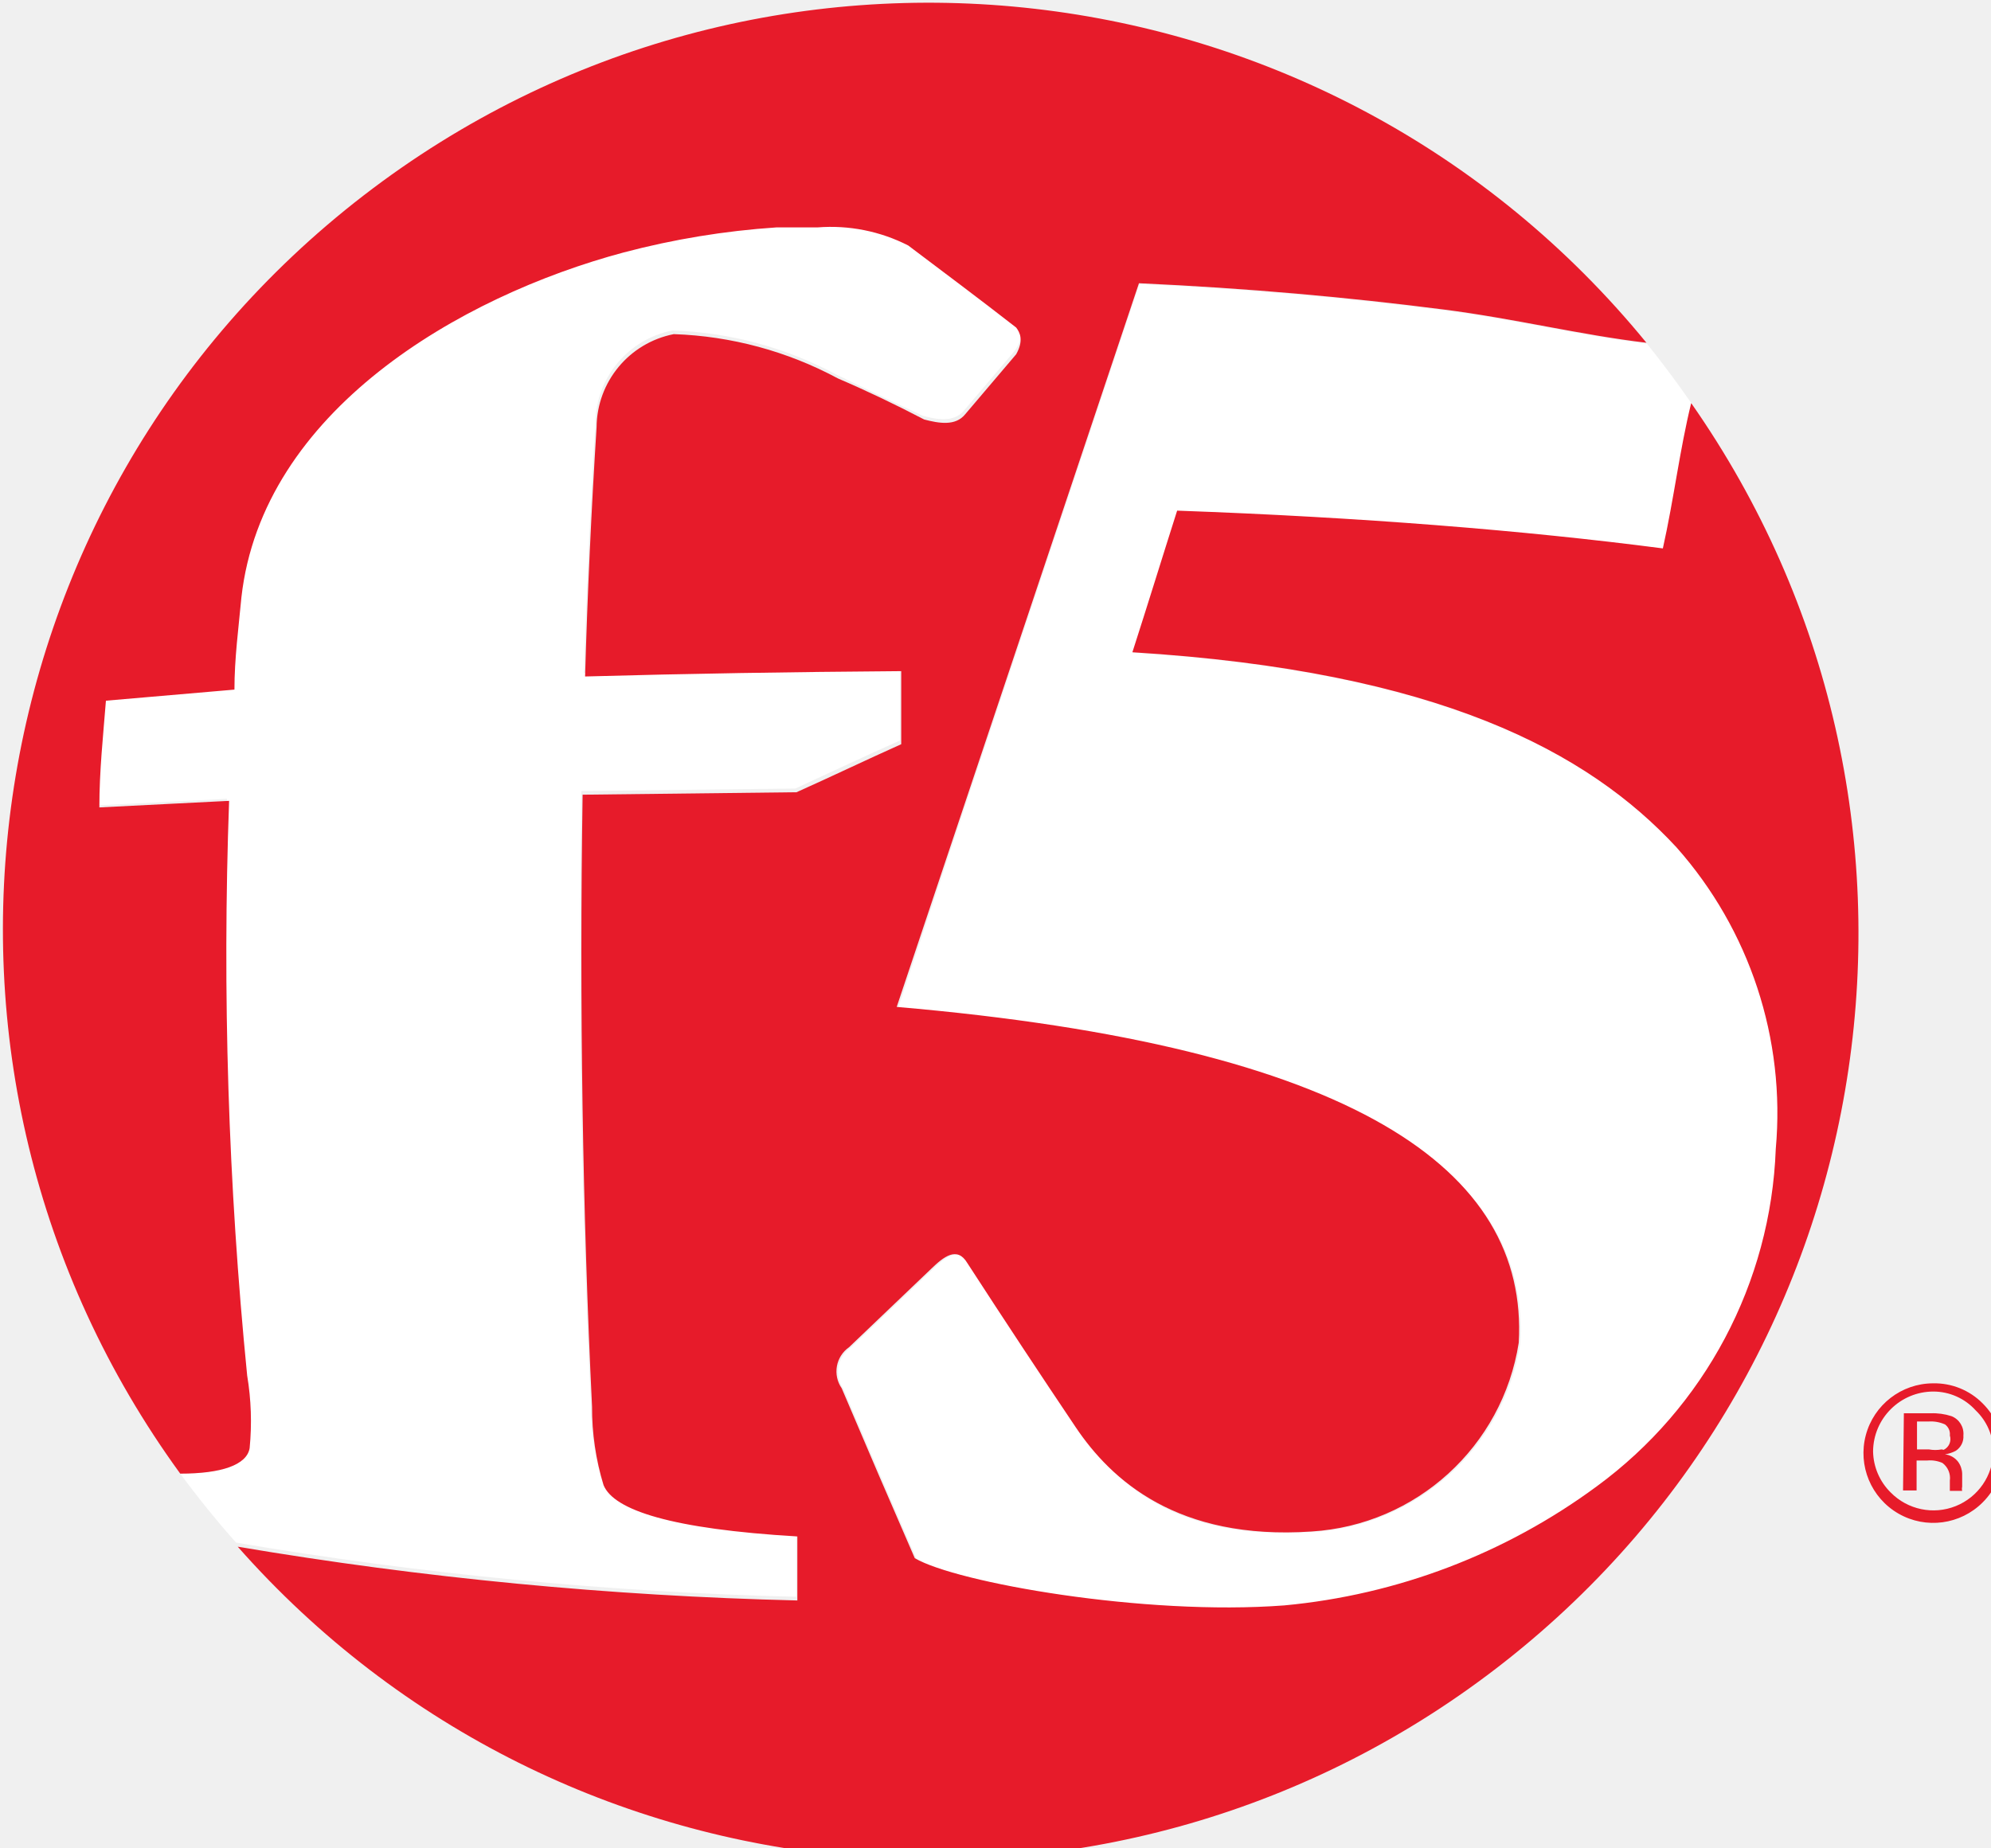
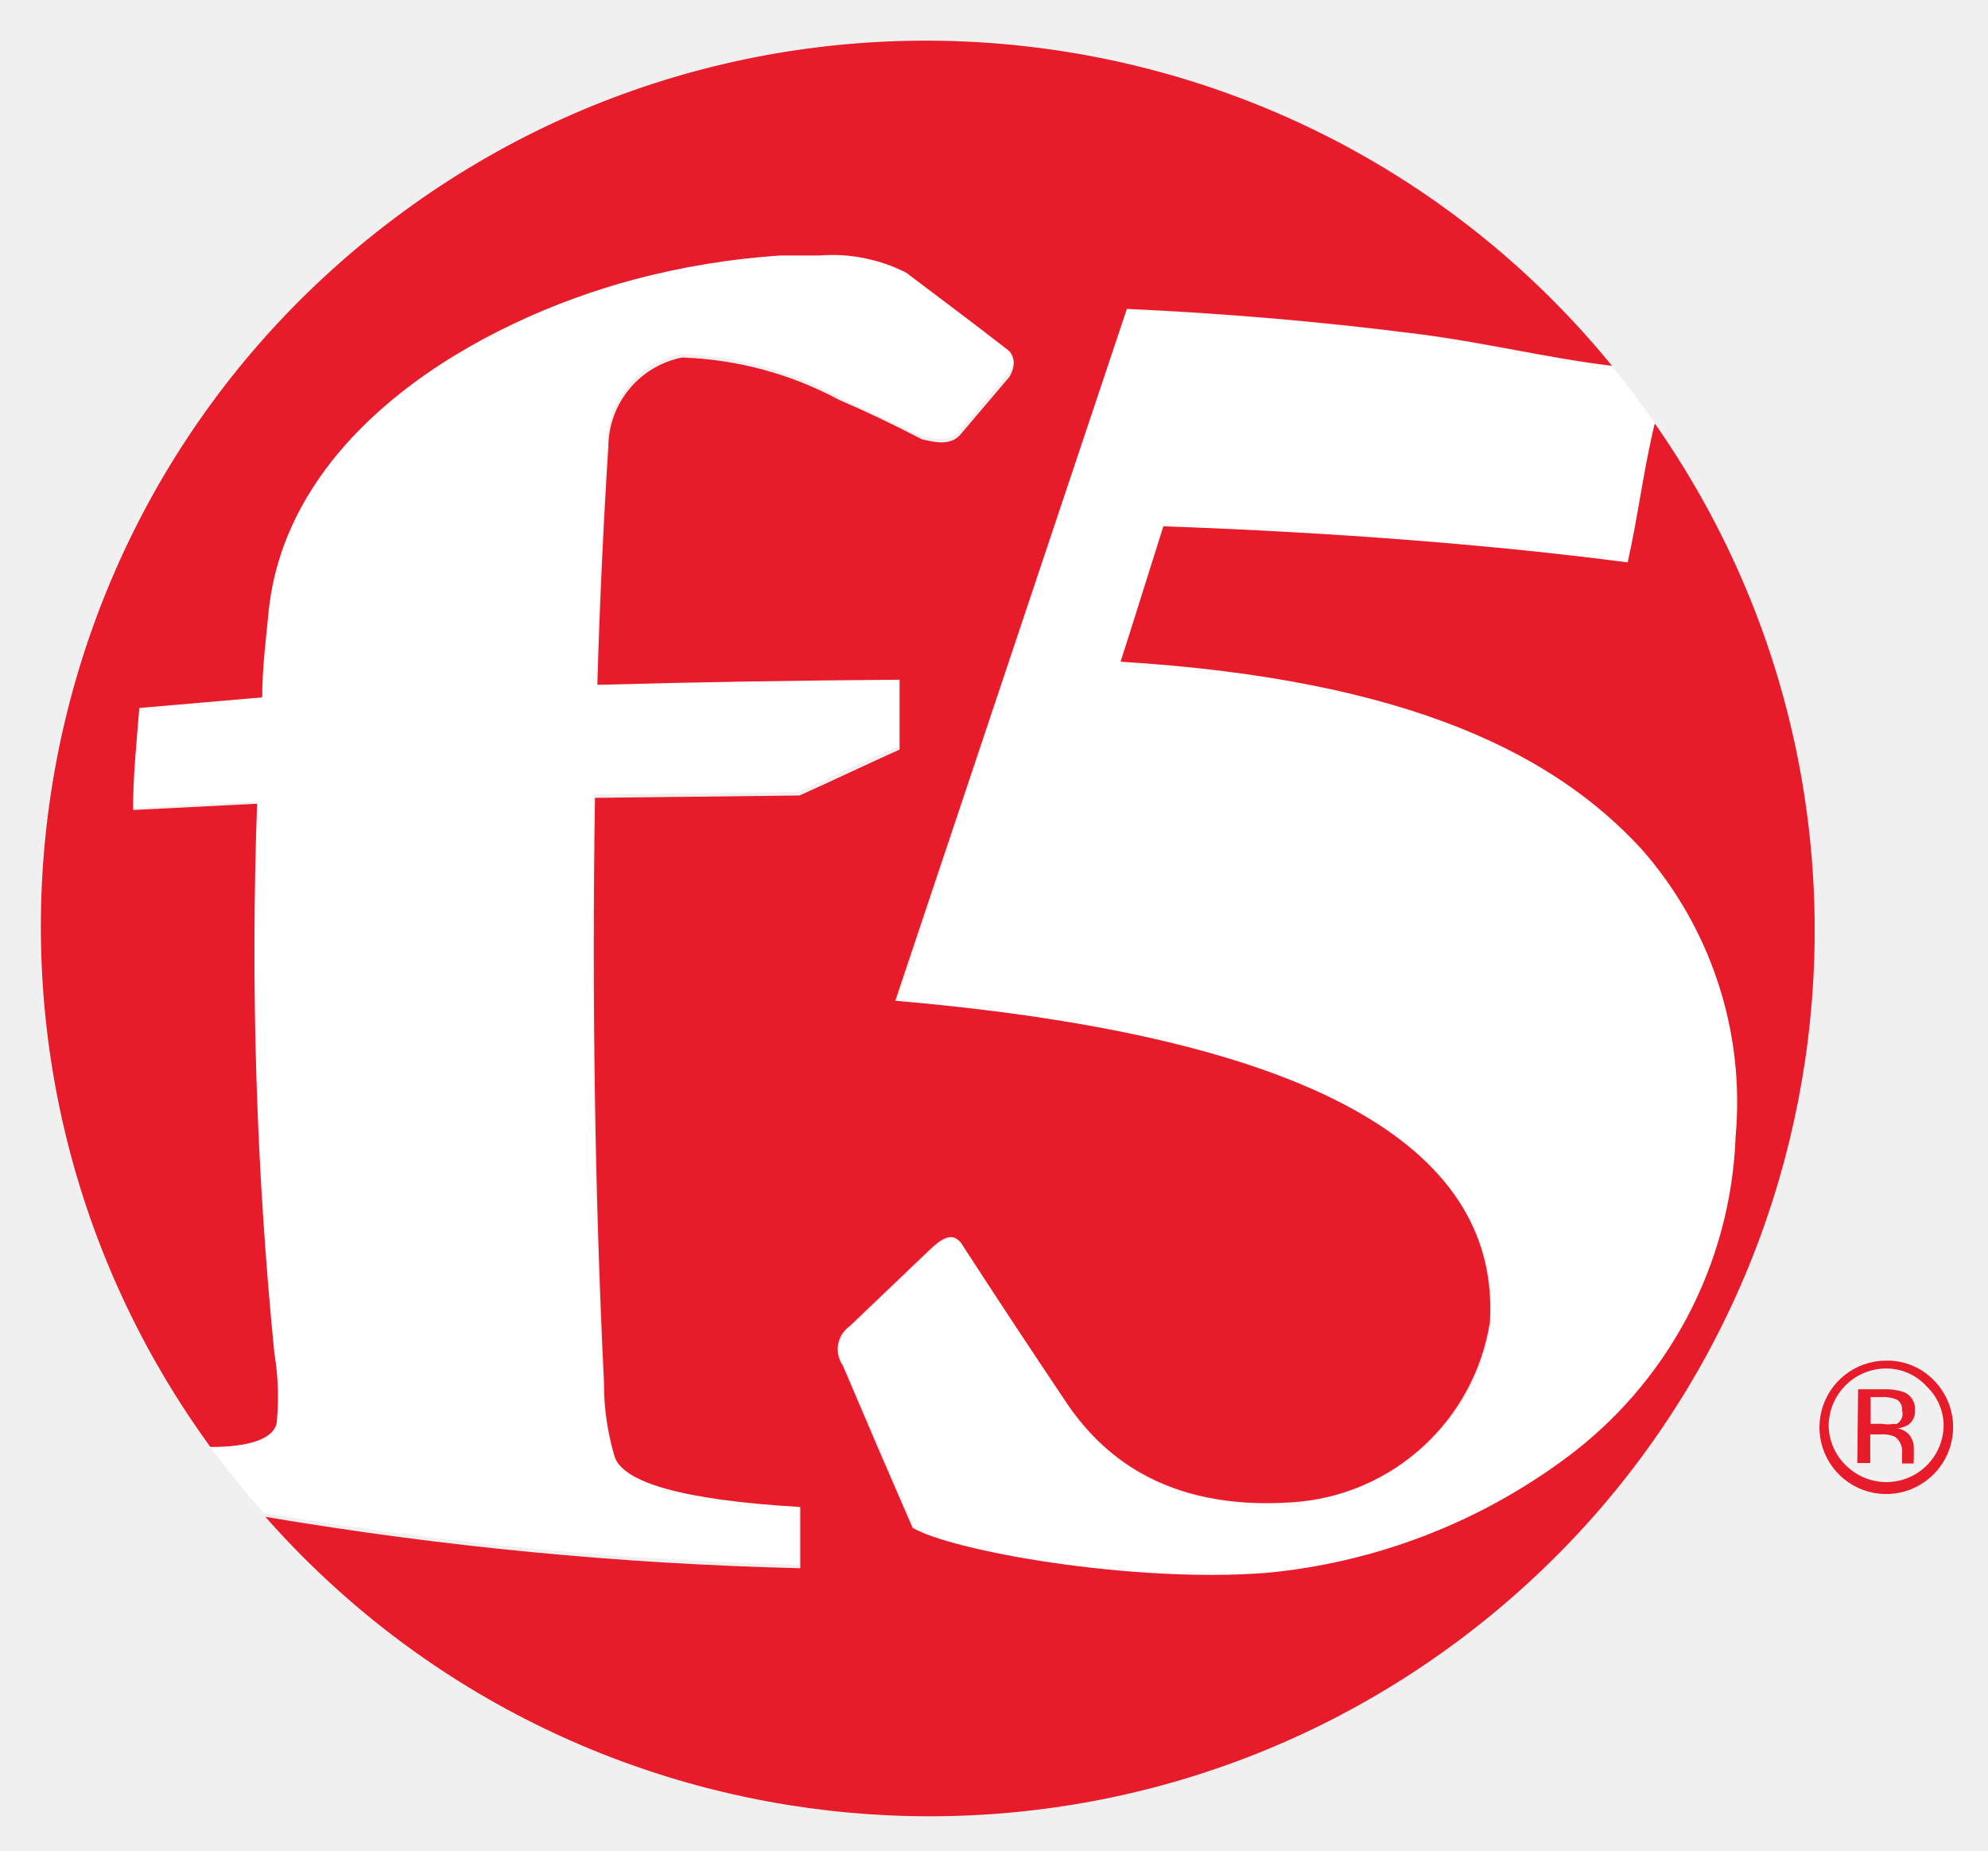
- <svg xmlns="http://www.w3.org/2000/svg" role="img" viewBox="NaN NaN NaN NaN">
+ <svg xmlns="http://www.w3.org/2000/svg" role="img" viewBox="-0.97 -0.97 50.65 47.15">
  <defs>
    <style>.cls-1{fill:#e71b2a}.cls-2{fill:#fff}</style>
  </defs>
  <path d="M48.12 34.36a1.39 1.39 0 0 1 .43 1 1.46 1.46 0 0 1-2.5 1 1.44 1.44 0 0 1-.43-1 1.47 1.47 0 0 1 1.47-1.46 1.39 1.39 0 0 1 1.03.46zm.17-.17a1.65 1.65 0 0 0-1.21-.49 1.7 1.7 0 1 0 1.21 2.9 1.7 1.7 0 0 0 0-2.41zm-1 1.12a.85.85 0 0 1-.31 0h-.29v-.68h.28a.85.85 0 0 1 .4.07.29.29 0 0 1 .12.27.29.29 0 0 1-.15.35zm-.94 1h.33v-.73h.26a.75.75 0 0 1 .37.06.46.46 0 0 1 .18.43v.25h.3a.2.2 0 0 1 0-.1v-.32a.52.52 0 0 0-.1-.29.47.47 0 0 0-.32-.18.77.77 0 0 0 .27-.09.41.41 0 0 0 .18-.37.46.46 0 0 0-.29-.47 1.45 1.45 0 0 0-.51-.07h-.65z" class="cls-1" />
  <path d="M43.26 27.99a9.75 9.75 0 0 0-2.42-7.35c-2.15-2.31-5.78-4.28-13.25-4.74.39-1.21.73-2.32 1.09-3.45 4.47.16 8.44.48 11.83.92.27-1.21.41-2.4.69-3.54q-.52-.75-1.09-1.46c-1.61-.19-3.21-.59-4.94-.81-2.33-.3-4.78-.52-7.42-.64-1.66 5-3.74 11.18-5.87 17.62 11.11 1 15.39 4 15.15 8.18a5.45 5.45 0 0 1-5.05 4.6c-3.26.22-4.76-1.1-5.74-2.54s-1.72-2.6-2.64-4c-.25-.42-.58-.15-.88.14l-2 1.91a.72.72 0 0 0-.18 1c.62 1.46 1.2 2.81 1.78 4.14 1 .6 5.55 1.41 9 1.15a15.19 15.19 0 0 0 7.61-2.9 10.68 10.68 0 0 0 4.33-8.23z" class="cls-2" />
  <path d="M4.39 35.9q.64.87 1.36 1.68a95.41 95.41 0 0 0 13.64 1.32v-1.56c-3.07-.17-4.48-.64-4.72-1.25a6.47 6.47 0 0 1-.28-1.91c-.23-4.71-.31-9.8-.23-14.91l5.21-.06c.87-.4 1.69-.79 2.55-1.17v-1.78c-2.66 0-5.17.05-7.7.13.07-2.15.16-4.13.28-6.07a2.33 2.33 0 0 1 1.88-2.27 9.09 9.09 0 0 1 4 1.08c.7.34 1.39.67 2.1 1 .34.09.75.17 1-.13l1.24-1.46c.23-.33.13-.52 0-.65a92.18 92.18 0 0 0-2.63-2 4.14 4.14 0 0 0-2.21-.44h-1a19.66 19.66 0 0 0-3.72.61c-4 1.08-8.82 3.87-9.33 8.44-.07.75-.12 1.48-.17 2.25l-3.13.27c-.07.87-.12 1.71-.16 2.6l3.16-.16a103.79 103.79 0 0 0 .44 14 6.74 6.74 0 0 1 .06 1.77c-.02.5-.68.67-1.64.67z" class="cls-2" />
  <path d="M41.19 9.82c-.28 1.14-.42 2.33-.69 3.54-3.38-.44-7.36-.76-11.83-.92-.36 1.13-.7 2.24-1.09 3.45 7.47.46 11.1 2.43 13.25 4.75a9.75 9.75 0 0 1 2.42 7.35 10.68 10.68 0 0 1-4.36 8.22 15.19 15.19 0 0 1-7.61 2.9c-3.42.26-8-.56-9-1.15-.58-1.33-1.16-2.68-1.78-4.14a.72.72 0 0 1 .18-1l2-1.91c.3-.29.63-.56.88-.14.92 1.42 1.78 2.72 2.64 4s2.47 2.76 5.74 2.54a5.45 5.45 0 0 0 5.05-4.6c.24-4.22-4-7.22-15.15-8.18 2.15-6.43 4.23-12.63 5.9-17.63 2.64.12 5.08.34 7.42.64 1.73.22 3.33.62 4.94.81A22.56 22.56 0 0 0 4.39 35.9c1 0 1.62-.21 1.69-.62a6.74 6.74 0 0 0-.06-1.77 103.79 103.79 0 0 1-.44-14l-3.16.16c0-.89.09-1.72.16-2.6l3.13-.27c0-.76.1-1.5.17-2.25.51-4.53 5.31-7.33 9.31-8.4a19.66 19.66 0 0 1 3.72-.61h1a4.14 4.14 0 0 1 2.21.44c.86.65 1.72 1.29 2.63 2 .09.12.19.31 0 .65l-1.24 1.46c-.24.3-.65.22-1 .13-.71-.37-1.4-.7-2.1-1a9.09 9.09 0 0 0-4-1.08 2.33 2.33 0 0 0-1.88 2.27 176.7 176.7 0 0 0-.28 6.07c2.52-.07 5-.11 7.7-.13v1.78c-.87.39-1.68.78-2.55 1.17l-5.21.06c-.08 5.11 0 10.21.23 14.91a6.47 6.47 0 0 0 .28 1.91c.25.61 1.65 1.07 4.72 1.25v1.56a95.4 95.4 0 0 1-13.63-1.31 22.56 22.56 0 0 0 35.4-27.86z" class="cls-1" />
</svg>
